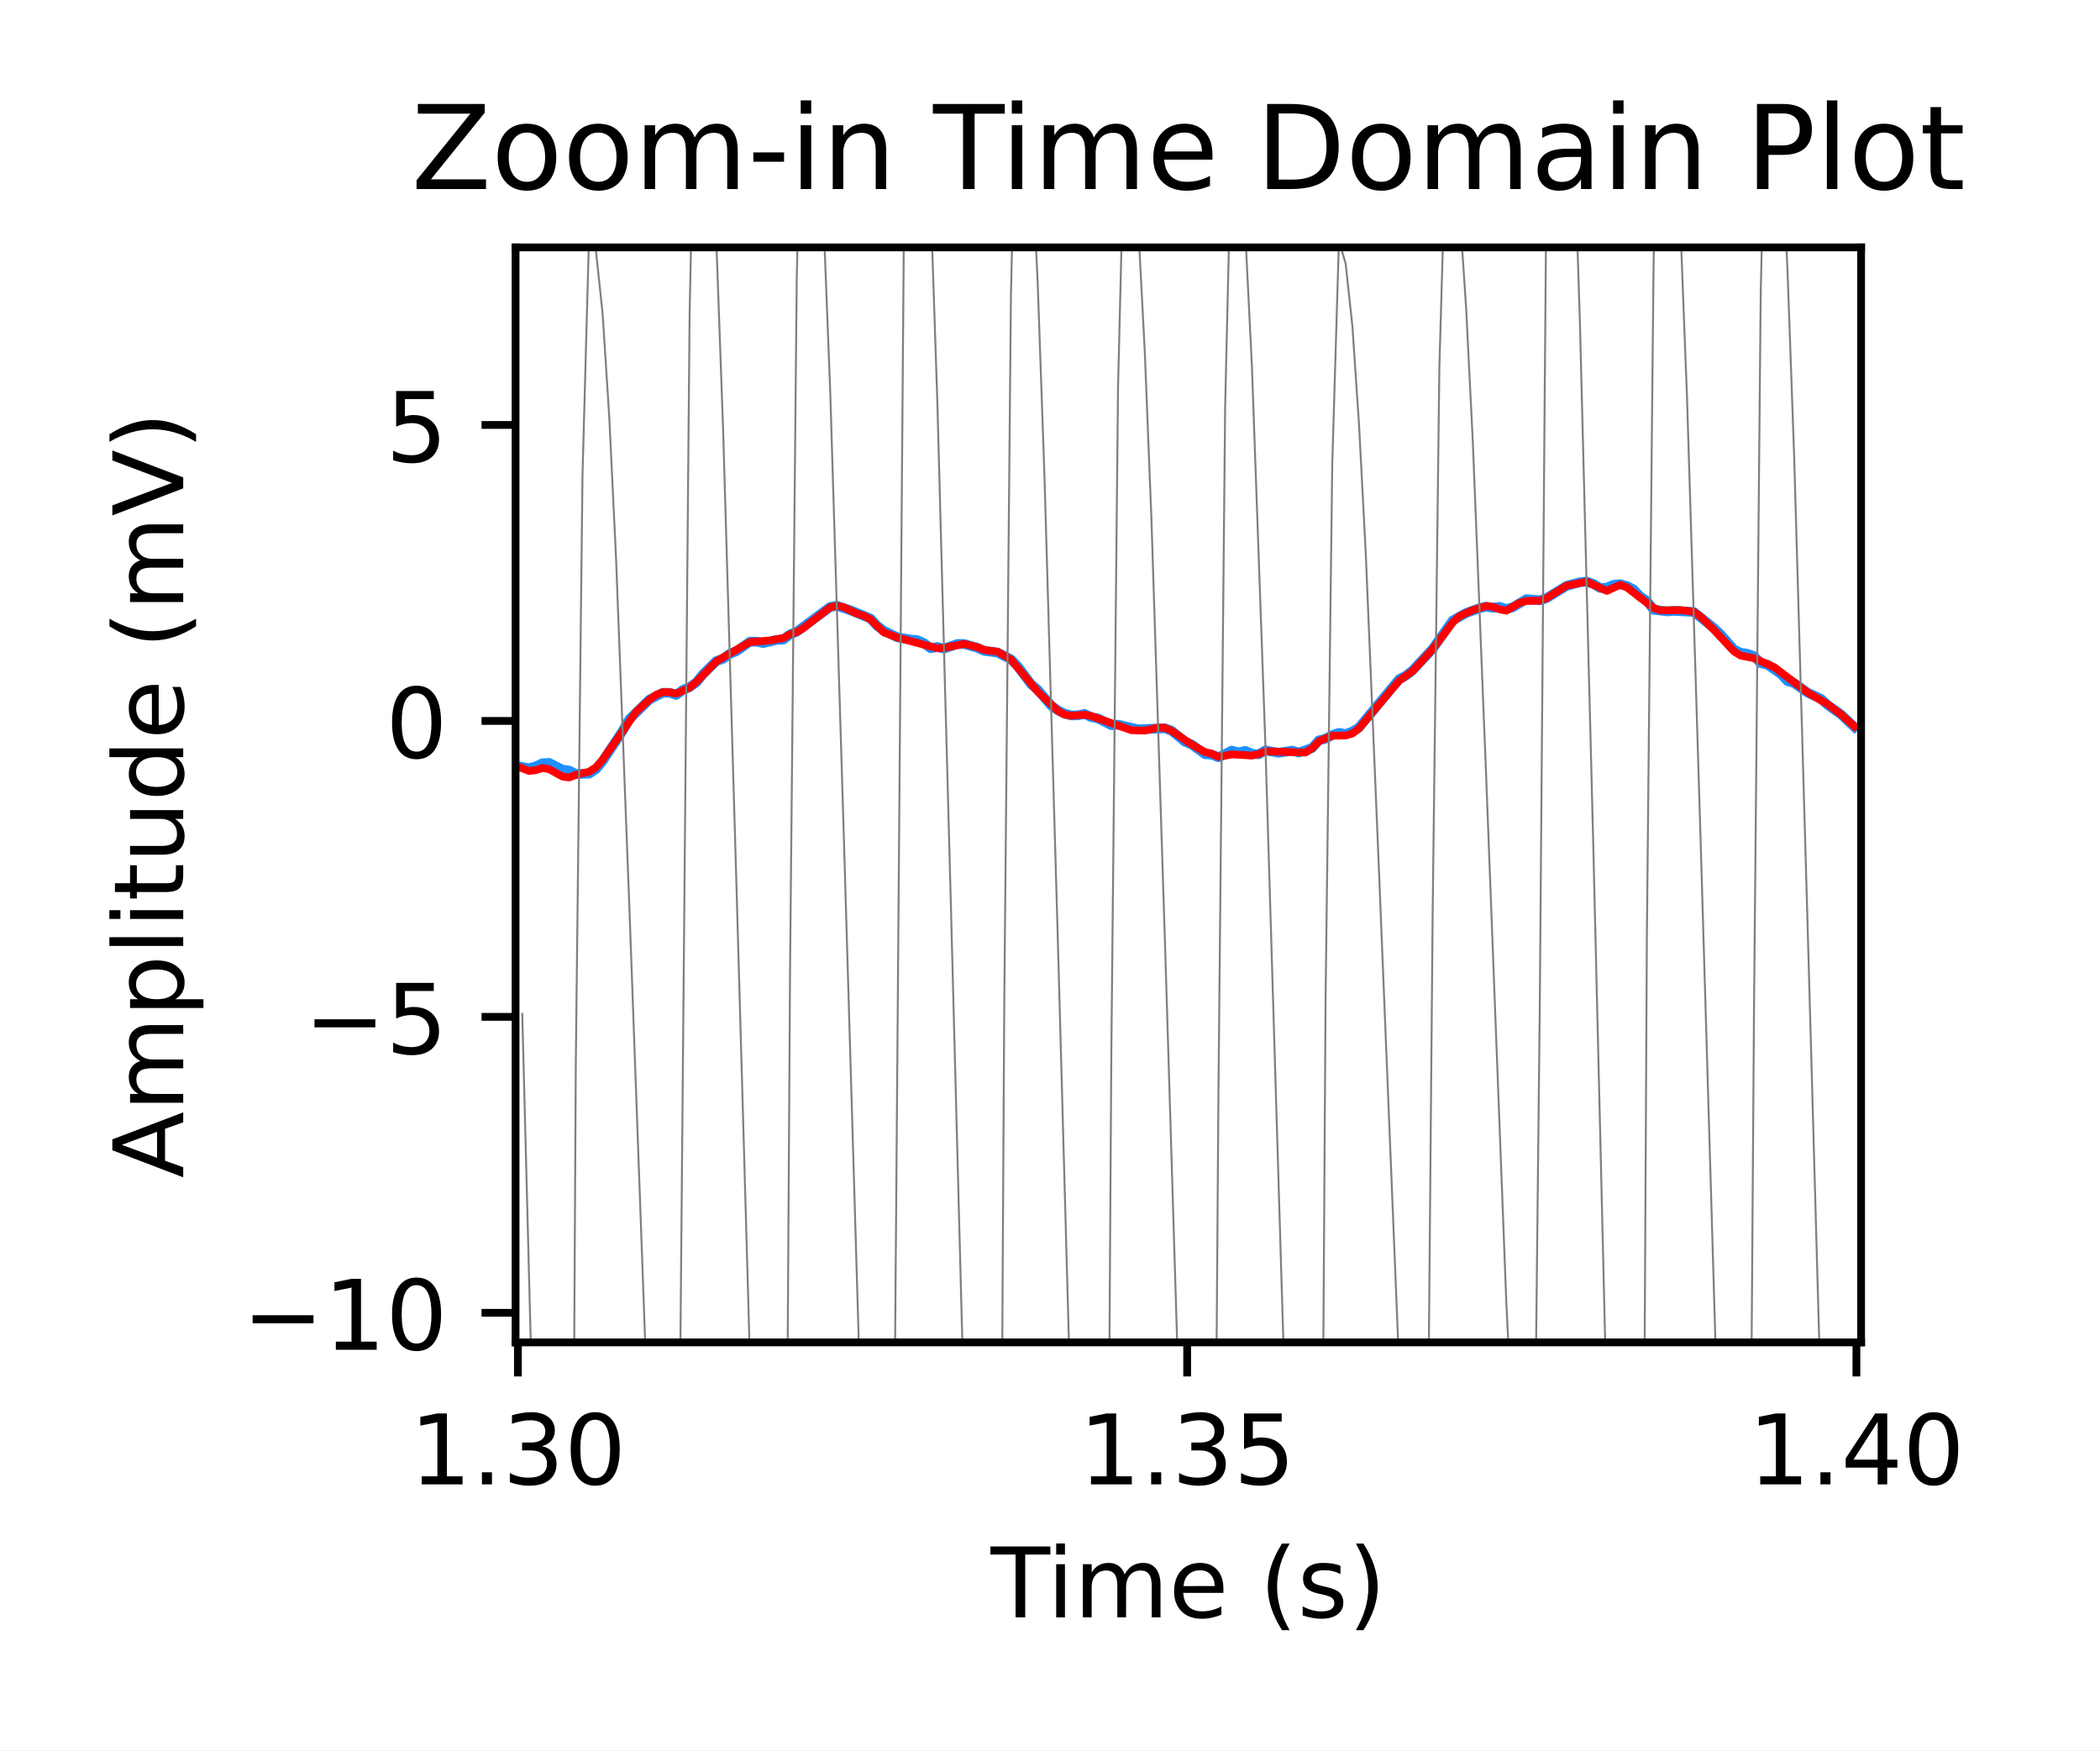
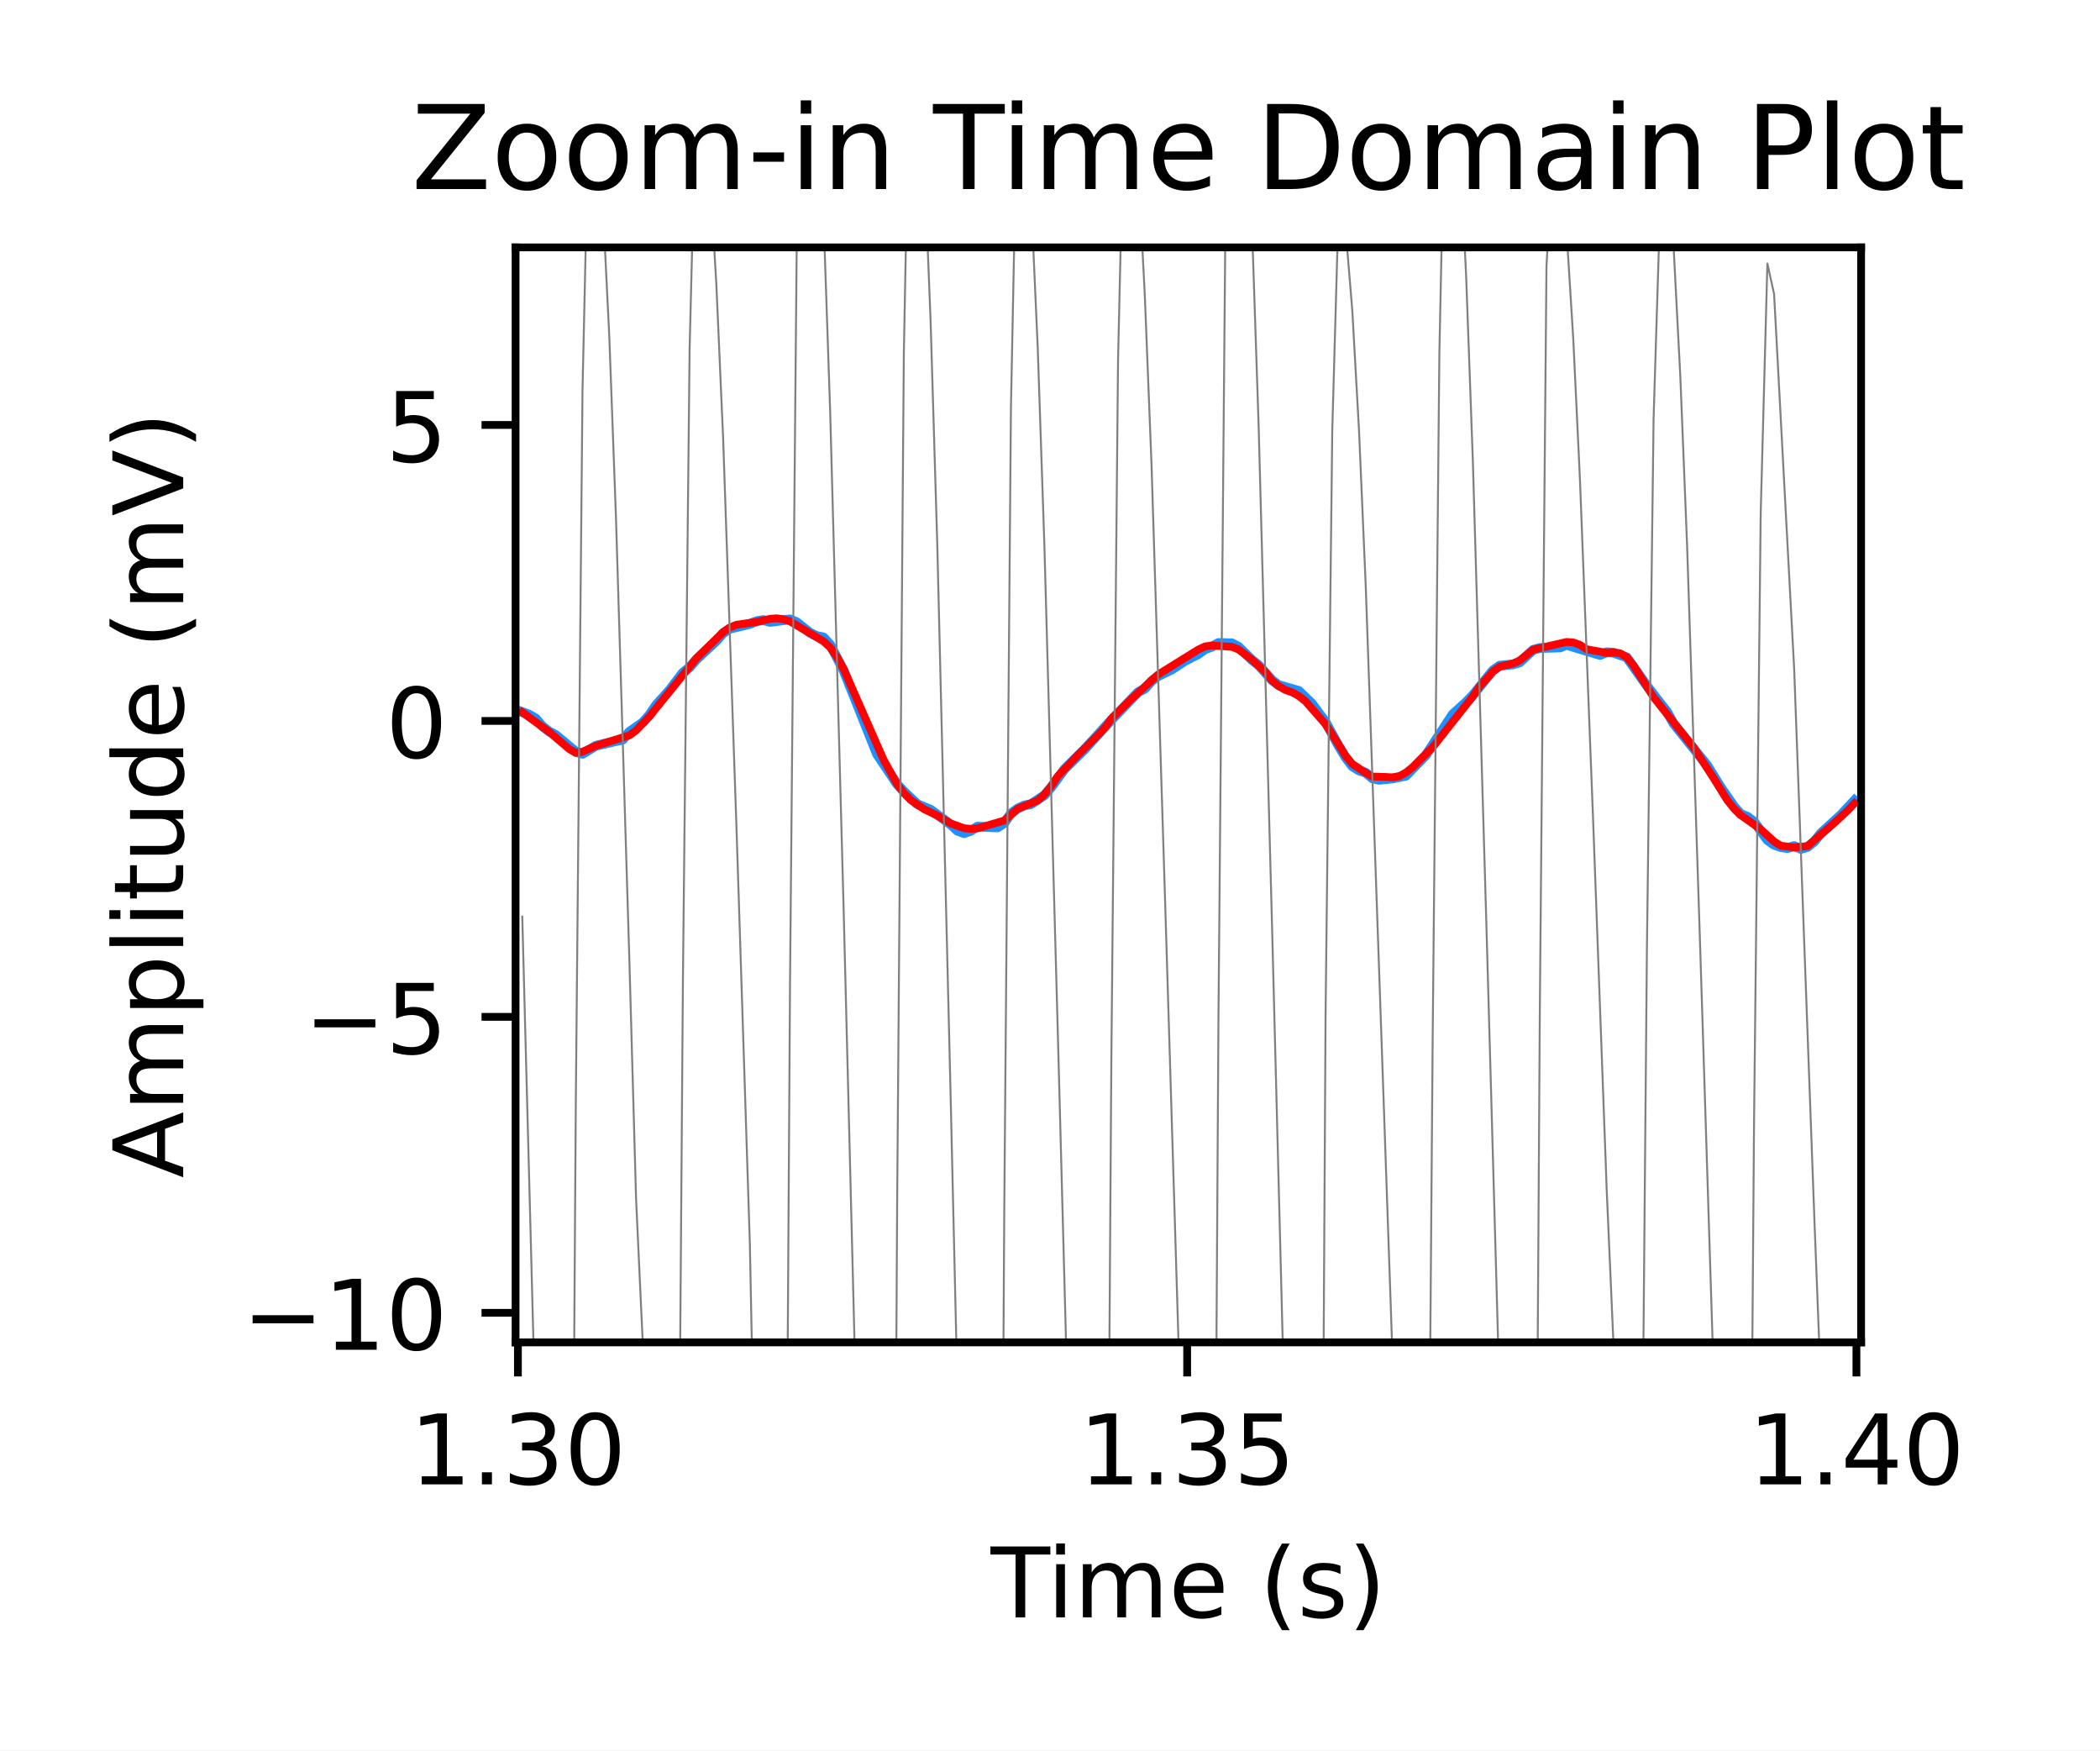
<svg xmlns="http://www.w3.org/2000/svg" xmlns:xlink="http://www.w3.org/1999/xlink" width="216pt" height="180pt" viewBox="0 0 216 180" version="1.1">
  <defs>
    <style type="text/css">*{stroke-linejoin: round; stroke-linecap: butt}</style>
  </defs>
  <g id="figure_1">
    <g id="patch_1">
      <path d="M 0 180  L 216 180  L 216 0  L 0 0  z " style="fill: #ffffff" />
    </g>
    <g id="axes_1">
      <g id="patch_2">
        <path d="M 53.03 138.04  L 191.428 138.04  L 191.428 25.44  L 53.03 25.44  z " style="fill: #ffffff" />
      </g>
      <g id="matplotlib.axis_1">
        <g id="xtick_1">
          <g id="line2d_1">
            <defs>
-               <path id="mcaecea3550" d="M 0 0  L 0 3.5  " style="stroke: #000000; stroke-width: 0.8" />
-             </defs>
-             <g>
-               <use xlink:href="#mcaecea3550" x="53.271" y="138.04" style="stroke: #000000; stroke-width: 0.8" />
+               <path id="md6db8d9f69" d="M 0 0  L 0 3.5  " style="stroke: #000000; stroke-width: 0.8" />
+             </defs>
+             <g>
+               <use xlink:href="#md6db8d9f69" x="53.271" y="138.04" style="stroke: #000000; stroke-width: 0.8" />
            </g>
          </g>
          <g id="text_1">
            <g transform="translate(42.13818 152.6384) scale(0.1 -0.1)">
              <defs>
                <path id="DejaVuSans-31" d="M 794 531  L 1825 531  L 1825 4091  L 703 3866  L 703 4441  L 1819 4666  L 2450 4666  L 2450 531  L 3481 531  L 3481 0  L 794 0  L 794 531  z " transform="scale(0.015625)" />
                <path id="DejaVuSans-2e" d="M 684 794  L 1344 794  L 1344 0  L 684 0  L 684 794  z " transform="scale(0.015625)" />
                <path id="DejaVuSans-33" d="M 2597 2516  Q 3050 2419 3304 2112  Q 3559 1806 3559 1356  Q 3559 666 3084 287  Q 2609 -91 1734 -91  Q 1441 -91 1130 -33  Q 819 25 488 141  L 488 750  Q 750 597 1062 519  Q 1375 441 1716 441  Q 2309 441 2620 675  Q 2931 909 2931 1356  Q 2931 1769 2642 2001  Q 2353 2234 1838 2234  L 1294 2234  L 1294 2753  L 1863 2753  Q 2328 2753 2575 2939  Q 2822 3125 2822 3475  Q 2822 3834 2567 4026  Q 2313 4219 1838 4219  Q 1578 4219 1281 4162  Q 984 4106 628 3988  L 628 4550  Q 988 4650 1302 4700  Q 1616 4750 1894 4750  Q 2613 4750 3031 4423  Q 3450 4097 3450 3541  Q 3450 3153 3228 2886  Q 3006 2619 2597 2516  z " transform="scale(0.015625)" />
                <path id="DejaVuSans-30" d="M 2034 4250  Q 1547 4250 1301 3770  Q 1056 3291 1056 2328  Q 1056 1369 1301 889  Q 1547 409 2034 409  Q 2525 409 2770 889  Q 3016 1369 3016 2328  Q 3016 3291 2770 3770  Q 2525 4250 2034 4250  z M 2034 4750  Q 2819 4750 3233 4129  Q 3647 3509 3647 2328  Q 3647 1150 3233 529  Q 2819 -91 2034 -91  Q 1250 -91 836 529  Q 422 1150 422 2328  Q 422 3509 836 4129  Q 1250 4750 2034 4750  z " transform="scale(0.015625)" />
              </defs>
              <use xlink:href="#DejaVuSans-31" />
              <use xlink:href="#DejaVuSans-2e" x="63.623" />
              <use xlink:href="#DejaVuSans-33" x="95.41" />
              <use xlink:href="#DejaVuSans-30" x="159.033" />
            </g>
          </g>
        </g>
        <g id="xtick_2">
          <g id="line2d_2">
            <g>
-               <use xlink:href="#mcaecea3550" x="122.108" y="138.04" style="stroke: #000000; stroke-width: 0.8" />
+               <use xlink:href="#md6db8d9f69" x="122.108" y="138.04" style="stroke: #000000; stroke-width: 0.8" />
            </g>
          </g>
          <g id="text_2">
            <g transform="translate(110.9757 152.6384) scale(0.1 -0.1)">
              <defs>
                <path id="DejaVuSans-35" d="M 691 4666  L 3169 4666  L 3169 4134  L 1269 4134  L 1269 2991  Q 1406 3038 1543 3061  Q 1681 3084 1819 3084  Q 2600 3084 3056 2656  Q 3513 2228 3513 1497  Q 3513 744 3044 326  Q 2575 -91 1722 -91  Q 1428 -91 1123 -41  Q 819 9 494 109  L 494 744  Q 775 591 1075 516  Q 1375 441 1709 441  Q 2250 441 2565 725  Q 2881 1009 2881 1497  Q 2881 1984 2565 2268  Q 2250 2553 1709 2553  Q 1456 2553 1204 2497  Q 953 2441 691 2322  L 691 4666  z " transform="scale(0.015625)" />
              </defs>
              <use xlink:href="#DejaVuSans-31" />
              <use xlink:href="#DejaVuSans-2e" x="63.623" />
              <use xlink:href="#DejaVuSans-33" x="95.41" />
              <use xlink:href="#DejaVuSans-35" x="159.033" />
            </g>
          </g>
        </g>
        <g id="xtick_3">
          <g id="line2d_3">
            <g>
-               <use xlink:href="#mcaecea3550" x="190.946" y="138.04" style="stroke: #000000; stroke-width: 0.8" />
+               <use xlink:href="#md6db8d9f69" x="190.946" y="138.04" style="stroke: #000000; stroke-width: 0.8" />
            </g>
          </g>
          <g id="text_3">
            <g transform="translate(179.8132 152.6384) scale(0.1 -0.1)">
              <defs>
                <path id="DejaVuSans-34" d="M 2419 4116  L 825 1625  L 2419 1625  L 2419 4116  z M 2253 4666  L 3047 4666  L 3047 1625  L 3713 1625  L 3713 1100  L 3047 1100  L 3047 0  L 2419 0  L 2419 1100  L 313 1100  L 313 1709  L 2253 4666  z " transform="scale(0.015625)" />
              </defs>
              <use xlink:href="#DejaVuSans-31" />
              <use xlink:href="#DejaVuSans-2e" x="63.623" />
              <use xlink:href="#DejaVuSans-34" x="95.41" />
              <use xlink:href="#DejaVuSans-30" x="159.033" />
            </g>
          </g>
        </g>
        <g id="text_4">
          <g transform="translate(101.9001 166.3166) scale(0.1 -0.1)">
            <defs>
              <path id="DejaVuSans-54" d="M -19 4666  L 3928 4666  L 3928 4134  L 2272 4134  L 2272 0  L 1638 0  L 1638 4134  L -19 4134  L -19 4666  z " transform="scale(0.015625)" />
              <path id="DejaVuSans-69" d="M 603 3500  L 1178 3500  L 1178 0  L 603 0  L 603 3500  z M 603 4863  L 1178 4863  L 1178 4134  L 603 4134  L 603 4863  z " transform="scale(0.015625)" />
              <path id="DejaVuSans-6d" d="M 3328 2828  Q 3544 3216 3844 3400  Q 4144 3584 4550 3584  Q 5097 3584 5394 3201  Q 5691 2819 5691 2113  L 5691 0  L 5113 0  L 5113 2094  Q 5113 2597 4934 2840  Q 4756 3084 4391 3084  Q 3944 3084 3684 2787  Q 3425 2491 3425 1978  L 3425 0  L 2847 0  L 2847 2094  Q 2847 2600 2669 2842  Q 2491 3084 2119 3084  Q 1678 3084 1418 2786  Q 1159 2488 1159 1978  L 1159 0  L 581 0  L 581 3500  L 1159 3500  L 1159 2956  Q 1356 3278 1631 3431  Q 1906 3584 2284 3584  Q 2666 3584 2933 3390  Q 3200 3197 3328 2828  z " transform="scale(0.015625)" />
              <path id="DejaVuSans-65" d="M 3597 1894  L 3597 1613  L 953 1613  Q 991 1019 1311 708  Q 1631 397 2203 397  Q 2534 397 2845 478  Q 3156 559 3463 722  L 3463 178  Q 3153 47 2828 -22  Q 2503 -91 2169 -91  Q 1331 -91 842 396  Q 353 884 353 1716  Q 353 2575 817 3079  Q 1281 3584 2069 3584  Q 2775 3584 3186 3129  Q 3597 2675 3597 1894  z M 3022 2063  Q 3016 2534 2758 2815  Q 2500 3097 2075 3097  Q 1594 3097 1305 2825  Q 1016 2553 972 2059  L 3022 2063  z " transform="scale(0.015625)" />
              <path id="DejaVuSans-20" transform="scale(0.015625)" />
              <path id="DejaVuSans-28" d="M 1984 4856  Q 1566 4138 1362 3434  Q 1159 2731 1159 2009  Q 1159 1288 1364 580  Q 1569 -128 1984 -844  L 1484 -844  Q 1016 -109 783 600  Q 550 1309 550 2009  Q 550 2706 781 3412  Q 1013 4119 1484 4856  L 1984 4856  z " transform="scale(0.015625)" />
              <path id="DejaVuSans-73" d="M 2834 3397  L 2834 2853  Q 2591 2978 2328 3040  Q 2066 3103 1784 3103  Q 1356 3103 1142 2972  Q 928 2841 928 2578  Q 928 2378 1081 2264  Q 1234 2150 1697 2047  L 1894 2003  Q 2506 1872 2764 1633  Q 3022 1394 3022 966  Q 3022 478 2636 193  Q 2250 -91 1575 -91  Q 1294 -91 989 -36  Q 684 19 347 128  L 347 722  Q 666 556 975 473  Q 1284 391 1588 391  Q 1994 391 2212 530  Q 2431 669 2431 922  Q 2431 1156 2273 1281  Q 2116 1406 1581 1522  L 1381 1569  Q 847 1681 609 1914  Q 372 2147 372 2553  Q 372 3047 722 3315  Q 1072 3584 1716 3584  Q 2034 3584 2315 3537  Q 2597 3491 2834 3397  z " transform="scale(0.015625)" />
              <path id="DejaVuSans-29" d="M 513 4856  L 1013 4856  Q 1481 4119 1714 3412  Q 1947 2706 1947 2009  Q 1947 1309 1714 600  Q 1481 -109 1013 -844  L 513 -844  Q 928 -128 1133 580  Q 1338 1288 1338 2009  Q 1338 2731 1133 3434  Q 928 4138 513 4856  z " transform="scale(0.015625)" />
            </defs>
            <use xlink:href="#DejaVuSans-54" />
            <use xlink:href="#DejaVuSans-69" x="57.959" />
            <use xlink:href="#DejaVuSans-6d" x="85.742" />
            <use xlink:href="#DejaVuSans-65" x="183.154" />
            <use xlink:href="#DejaVuSans-20" x="244.678" />
            <use xlink:href="#DejaVuSans-28" x="276.465" />
            <use xlink:href="#DejaVuSans-73" x="315.479" />
            <use xlink:href="#DejaVuSans-29" x="367.578" />
          </g>
        </g>
      </g>
      <g id="matplotlib.axis_2">
        <g id="ytick_1">
          <g id="line2d_4">
            <defs>
-               <path id="m94ff5f8c44" d="M 0 0  L -3.5 0  " style="stroke: #000000; stroke-width: 0.8" />
-             </defs>
-             <g>
-               <use xlink:href="#m94ff5f8c44" x="53.03" y="134.997" style="stroke: #000000; stroke-width: 0.8" />
+               <path id="mc05a3f7443" d="M 0 0  L -3.5 0  " style="stroke: #000000; stroke-width: 0.8" />
+             </defs>
+             <g>
+               <use xlink:href="#mc05a3f7443" x="53.03" y="134.997" style="stroke: #000000; stroke-width: 0.8" />
            </g>
          </g>
          <g id="text_5">
            <g transform="translate(24.92531 138.796) scale(0.1 -0.1)">
              <defs>
                <path id="DejaVuSans-2212" d="M 678 2272  L 4684 2272  L 4684 1741  L 678 1741  L 678 2272  z " transform="scale(0.015625)" />
              </defs>
              <use xlink:href="#DejaVuSans-2212" />
              <use xlink:href="#DejaVuSans-31" x="83.789" />
              <use xlink:href="#DejaVuSans-30" x="147.412" />
            </g>
          </g>
        </g>
        <g id="ytick_2">
          <g id="line2d_5">
            <g>
-               <use xlink:href="#m94ff5f8c44" x="53.03" y="104.564" style="stroke: #000000; stroke-width: 0.8" />
+               <use xlink:href="#mc05a3f7443" x="53.03" y="104.564" style="stroke: #000000; stroke-width: 0.8" />
            </g>
          </g>
          <g id="text_6">
            <g transform="translate(31.28781 108.3635) scale(0.1 -0.1)">
              <use xlink:href="#DejaVuSans-2212" />
              <use xlink:href="#DejaVuSans-35" x="83.789" />
            </g>
          </g>
        </g>
        <g id="ytick_3">
          <g id="line2d_6">
            <g>
-               <use xlink:href="#m94ff5f8c44" x="53.03" y="74.132" style="stroke: #000000; stroke-width: 0.8" />
+               <use xlink:href="#mc05a3f7443" x="53.03" y="74.132" style="stroke: #000000; stroke-width: 0.8" />
            </g>
          </g>
          <g id="text_7">
            <g transform="translate(39.6675 77.93111) scale(0.1 -0.1)">
              <use xlink:href="#DejaVuSans-30" />
            </g>
          </g>
        </g>
        <g id="ytick_4">
          <g id="line2d_7">
            <g>
-               <use xlink:href="#m94ff5f8c44" x="53.03" y="43.699" style="stroke: #000000; stroke-width: 0.8" />
+               <use xlink:href="#mc05a3f7443" x="53.03" y="43.699" style="stroke: #000000; stroke-width: 0.8" />
            </g>
          </g>
          <g id="text_8">
            <g transform="translate(39.6675 47.49868) scale(0.1 -0.1)">
              <use xlink:href="#DejaVuSans-35" />
            </g>
          </g>
        </g>
        <g id="text_9">
          <g transform="translate(18.84562 121.1439) rotate(-90) scale(0.1 -0.1)">
            <defs>
              <path id="DejaVuSans-41" d="M 2188 4044  L 1331 1722  L 3047 1722  L 2188 4044  z M 1831 4666  L 2547 4666  L 4325 0  L 3669 0  L 3244 1197  L 1141 1197  L 716 0  L 50 0  L 1831 4666  z " transform="scale(0.015625)" />
              <path id="DejaVuSans-70" d="M 1159 525  L 1159 -1331  L 581 -1331  L 581 3500  L 1159 3500  L 1159 2969  Q 1341 3281 1617 3432  Q 1894 3584 2278 3584  Q 2916 3584 3314 3078  Q 3713 2572 3713 1747  Q 3713 922 3314 415  Q 2916 -91 2278 -91  Q 1894 -91 1617 61  Q 1341 213 1159 525  z M 3116 1747  Q 3116 2381 2855 2742  Q 2594 3103 2138 3103  Q 1681 3103 1420 2742  Q 1159 2381 1159 1747  Q 1159 1113 1420 752  Q 1681 391 2138 391  Q 2594 391 2855 752  Q 3116 1113 3116 1747  z " transform="scale(0.015625)" />
              <path id="DejaVuSans-6c" d="M 603 4863  L 1178 4863  L 1178 0  L 603 0  L 603 4863  z " transform="scale(0.015625)" />
              <path id="DejaVuSans-74" d="M 1172 4494  L 1172 3500  L 2356 3500  L 2356 3053  L 1172 3053  L 1172 1153  Q 1172 725 1289 603  Q 1406 481 1766 481  L 2356 481  L 2356 0  L 1766 0  Q 1100 0 847 248  Q 594 497 594 1153  L 594 3053  L 172 3053  L 172 3500  L 594 3500  L 594 4494  L 1172 4494  z " transform="scale(0.015625)" />
              <path id="DejaVuSans-75" d="M 544 1381  L 544 3500  L 1119 3500  L 1119 1403  Q 1119 906 1312 657  Q 1506 409 1894 409  Q 2359 409 2629 706  Q 2900 1003 2900 1516  L 2900 3500  L 3475 3500  L 3475 0  L 2900 0  L 2900 538  Q 2691 219 2414 64  Q 2138 -91 1772 -91  Q 1169 -91 856 284  Q 544 659 544 1381  z M 1991 3584  L 1991 3584  z " transform="scale(0.015625)" />
              <path id="DejaVuSans-64" d="M 2906 2969  L 2906 4863  L 3481 4863  L 3481 0  L 2906 0  L 2906 525  Q 2725 213 2448 61  Q 2172 -91 1784 -91  Q 1150 -91 751 415  Q 353 922 353 1747  Q 353 2572 751 3078  Q 1150 3584 1784 3584  Q 2172 3584 2448 3432  Q 2725 3281 2906 2969  z M 947 1747  Q 947 1113 1208 752  Q 1469 391 1925 391  Q 2381 391 2643 752  Q 2906 1113 2906 1747  Q 2906 2381 2643 2742  Q 2381 3103 1925 3103  Q 1469 3103 1208 2742  Q 947 2381 947 1747  z " transform="scale(0.015625)" />
              <path id="DejaVuSans-56" d="M 1831 0  L 50 4666  L 709 4666  L 2188 738  L 3669 4666  L 4325 4666  L 2547 0  L 1831 0  z " transform="scale(0.015625)" />
            </defs>
            <use xlink:href="#DejaVuSans-41" />
            <use xlink:href="#DejaVuSans-6d" x="68.408" />
            <use xlink:href="#DejaVuSans-70" x="165.82" />
            <use xlink:href="#DejaVuSans-6c" x="229.297" />
            <use xlink:href="#DejaVuSans-69" x="257.08" />
            <use xlink:href="#DejaVuSans-74" x="284.863" />
            <use xlink:href="#DejaVuSans-75" x="324.072" />
            <use xlink:href="#DejaVuSans-64" x="387.451" />
            <use xlink:href="#DejaVuSans-65" x="450.928" />
            <use xlink:href="#DejaVuSans-20" x="512.451" />
            <use xlink:href="#DejaVuSans-28" x="544.238" />
            <use xlink:href="#DejaVuSans-6d" x="583.252" />
            <use xlink:href="#DejaVuSans-56" x="680.664" />
            <use xlink:href="#DejaVuSans-29" x="749.072" />
          </g>
        </g>
      </g>
      <g id="line2d_8">
-         <path d="M 53.719 78.872  L 54.407 78.99  L 55.096 78.813  L 55.784 78.495  L 56.473 78.448  L 57.85 79.145  L 58.538 79.236  L 59.227 79.595  L 60.604 79.546  L 61.293 79.099  L 61.981 78.269  L 64.047 75.151  L 64.735 73.954  L 66.801 71.935  L 68.178 71.239  L 68.867 71.237  L 69.555 71.46  L 70.244 70.945  L 70.932 70.655  L 71.621 70.177  L 72.309 69.328  L 73.686 67.972  L 74.375 67.744  L 75.064 67.224  L 75.752 66.96  L 77.129 65.989  L 77.818 65.984  L 78.506 66.129  L 79.883 65.803  L 80.572 65.763  L 81.26 65.238  L 81.949 64.959  L 85.392 62.41  L 86.08 62.292  L 87.457 62.752  L 89.523 63.596  L 90.212 64.344  L 90.9 64.854  L 92.277 65.528  L 93.654 65.771  L 94.343 65.827  L 95.031 66.131  L 95.72 66.662  L 96.408 66.528  L 97.097 66.697  L 98.474 66.223  L 99.163 66.222  L 100.54 66.614  L 101.228 66.927  L 102.605 67.1  L 103.982 67.796  L 104.671 68.501  L 106.048 70.353  L 106.737 70.925  L 108.114 72.551  L 108.802 73.038  L 109.491 73.387  L 110.179 73.562  L 110.868 73.557  L 111.557 73.413  L 112.245 73.75  L 112.934 73.875  L 114.311 74.571  L 114.999 74.519  L 117.065 75  L 119.819 74.889  L 120.508 75.144  L 121.885 76.275  L 122.573 76.553  L 123.95 77.562  L 124.639 77.599  L 125.327 77.871  L 126.705 77.185  L 127.393 77.379  L 128.082 77.214  L 128.77 77.51  L 129.459 77.57  L 130.147 77.166  L 131.524 77.408  L 132.901 77.188  L 133.59 77.384  L 134.967 76.913  L 135.656 76.132  L 136.344 75.957  L 137.033 75.59  L 137.721 75.361  L 138.41 75.483  L 139.098 75.233  L 139.787 74.806  L 143.918 69.838  L 144.607 69.475  L 145.295 68.938  L 147.361 66.72  L 149.427 63.802  L 150.804 63.036  L 152.181 62.537  L 152.869 62.381  L 153.558 62.506  L 154.246 62.398  L 154.935 62.629  L 155.624 62.439  L 157.001 61.609  L 158.378 61.73  L 159.066 61.515  L 161.132 60.246  L 162.509 59.872  L 163.198 59.803  L 163.886 60.048  L 164.575 60.454  L 165.263 60.438  L 165.952 60.142  L 166.64 60.071  L 167.329 60.257  L 168.017 60.617  L 168.706 61.333  L 169.394 61.79  L 170.083 62.698  L 171.46 62.868  L 172.149 62.816  L 174.214 62.925  L 176.28 64.574  L 176.968 65.231  L 178.346 66.786  L 179.034 67.125  L 179.723 67.232  L 180.411 67.469  L 181.1 68.195  L 181.788 68.345  L 183.165 69.295  L 183.854 70.033  L 184.543 70.249  L 185.92 71.22  L 187.297 71.861  L 187.985 72.493  L 189.362 73.463  L 190.739 74.765  L 190.739 74.765  " clip-path="url(#p703e5d83da)" style="fill: none; stroke: #1e90ff; stroke-linecap: square" />
+         <path d="M 53.719 73.229  L 54.407 73.484  L 55.096 73.88  L 55.784 74.68  L 56.473 75.219  L 57.161 75.584  L 59.227 77.303  L 59.915 77.517  L 61.293 76.686  L 63.358 76.203  L 64.047 76.057  L 64.735 75.257  L 66.112 74.296  L 66.801 73.51  L 67.489 72.498  L 68.867 70.965  L 70.244 69.159  L 70.932 68.627  L 71.621 67.823  L 73.686 65.895  L 74.375 65.109  L 75.064 64.65  L 77.129 64.156  L 77.818 63.879  L 78.506 63.765  L 79.195 63.95  L 81.26 63.691  L 81.949 63.989  L 83.326 65.078  L 84.015 65.413  L 84.703 65.55  L 85.392 66.299  L 86.769 68.938  L 90.212 77.552  L 92.277 80.641  L 92.966 81.391  L 94.343 82.69  L 95.72 83.271  L 97.786 84.775  L 98.474 85.418  L 99.163 85.675  L 99.851 85.432  L 100.54 85.004  L 102.605 85.081  L 103.294 84.632  L 103.982 83.651  L 104.671 83.15  L 105.36 82.829  L 106.048 82.688  L 107.425 81.778  L 108.114 80.966  L 109.491 79.093  L 111.557 77.053  L 114.311 74.034  L 117.065 71.179  L 117.753 70.815  L 118.442 70.034  L 119.131 69.512  L 120.508 68.855  L 121.885 67.95  L 123.262 67.252  L 123.95 66.753  L 124.639 66.504  L 125.327 66.123  L 126.705 66.153  L 127.393 66.514  L 128.77 67.863  L 129.459 68.401  L 130.836 69.944  L 131.524 70.458  L 133.59 71.048  L 134.967 72.39  L 136.344 74.249  L 137.721 76.756  L 138.41 77.891  L 139.098 78.799  L 139.787 79.224  L 140.475 79.46  L 141.164 80.034  L 141.853 80.187  L 143.23 80.049  L 144.607 79.767  L 146.672 77.642  L 149.427 73.449  L 150.804 72.202  L 151.492 71.493  L 153.558 68.937  L 154.246 68.455  L 155.624 68.319  L 156.312 68.104  L 157.689 66.831  L 158.378 66.637  L 160.443 66.577  L 161.132 66.31  L 164.575 67.35  L 165.263 67.073  L 165.952 67.116  L 167.329 67.597  L 169.394 70.515  L 170.772 72.316  L 171.46 73.185  L 172.149 74.415  L 175.591 78.697  L 176.968 80.924  L 178.346 82.922  L 179.034 83.7  L 179.723 83.98  L 180.411 84.491  L 181.788 86.375  L 182.477 86.864  L 183.165 87.104  L 183.854 87.213  L 184.543 87.004  L 185.231 87.294  L 185.92 87.09  L 186.608 86.537  L 187.297 85.677  L 189.362 83.789  L 190.739 82.314  L 190.739 82.314  " clip-path="url(#pf831e6ab64)" style="fill: none; stroke: #1e90ff; stroke-linecap: square" />
      </g>
      <g id="line2d_9">
-         <path d="M 53.719 78.996  L 54.407 79.274  L 55.096 79.202  L 55.784 78.969  L 56.473 79.092  L 57.85 79.85  L 58.538 79.951  L 59.227 79.68  L 60.604 79.353  L 61.293 78.917  L 61.981 78.128  L 65.424 73.208  L 66.801 71.938  L 67.489 71.454  L 68.178 71.174  L 68.867 71.183  L 69.555 71.324  L 70.932 70.71  L 71.621 70.124  L 73.686 68.007  L 77.129 66.024  L 79.195 65.86  L 80.572 65.611  L 81.26 65.219  L 81.949 64.997  L 82.638 64.579  L 85.392 62.446  L 86.08 62.292  L 86.769 62.431  L 88.146 63.097  L 88.834 63.314  L 89.523 63.68  L 90.9 65.023  L 92.277 65.552  L 96.408 66.664  L 97.097 66.619  L 99.163 66.212  L 100.54 66.553  L 101.228 66.841  L 102.605 67.015  L 103.982 67.824  L 106.737 71.122  L 108.802 73.091  L 109.491 73.482  L 110.179 73.592  L 111.557 73.496  L 112.245 73.634  L 116.376 75.087  L 117.753 75.125  L 119.131 74.812  L 119.819 74.844  L 120.508 75.146  L 122.573 76.562  L 123.95 77.341  L 124.639 77.509  L 125.327 77.829  L 126.705 77.575  L 128.082 77.648  L 128.77 77.695  L 129.459 77.541  L 130.147 77.264  L 134.279 77.382  L 134.967 76.944  L 135.656 76.224  L 137.033 75.65  L 138.41 75.627  L 139.098 75.435  L 139.787 74.891  L 143.23 70.786  L 143.918 69.995  L 145.295 69.009  L 147.361 66.747  L 149.427 64.005  L 150.115 63.36  L 151.492 62.738  L 152.869 62.322  L 153.558 62.398  L 154.246 62.657  L 154.935 62.792  L 156.312 61.981  L 157.001 61.794  L 158.378 61.768  L 159.066 61.512  L 161.132 60.223  L 163.198 59.813  L 165.263 60.759  L 166.64 60.137  L 167.329 60.4  L 170.083 62.512  L 170.772 62.769  L 172.837 62.734  L 174.214 62.908  L 174.903 63.395  L 176.28 64.757  L 178.346 66.979  L 179.034 67.411  L 180.411 67.681  L 182.477 68.6  L 185.92 71.202  L 187.985 72.421  L 189.362 73.46  L 190.739 74.695  L 190.739 74.695  " clip-path="url(#p703e5d83da)" style="fill: none; stroke: #ff0000; stroke-width: 0.8; stroke-linecap: square" />
+         <path d="M 53.719 73.248  L 56.473 75.251  L 58.538 77.015  L 59.227 77.419  L 59.915 77.298  L 61.293 76.688  L 64.735 75.619  L 65.424 75.113  L 66.801 73.672  L 71.621 67.698  L 74.375 65.001  L 75.064 64.526  L 75.752 64.243  L 77.818 63.952  L 79.195 63.636  L 79.883 63.582  L 80.572 63.677  L 81.26 63.895  L 84.703 65.948  L 85.392 66.585  L 86.08 67.549  L 86.769 68.787  L 90.9 78.163  L 92.277 80.639  L 92.966 81.542  L 93.654 82.248  L 95.031 83.198  L 96.408 83.866  L 97.786 84.675  L 99.163 85.167  L 99.851 85.236  L 100.54 85.178  L 103.294 84.379  L 104.671 83.161  L 106.737 82.312  L 107.425 81.686  L 108.114 80.854  L 108.802 79.812  L 110.868 77.629  L 112.934 75.585  L 113.622 74.851  L 114.311 73.912  L 116.376 71.864  L 119.131 69.356  L 123.262 66.793  L 123.95 66.473  L 124.639 66.377  L 126.705 66.512  L 127.393 66.786  L 128.77 67.832  L 130.147 69.104  L 130.836 69.99  L 131.524 70.556  L 132.213 70.952  L 132.901 71.188  L 133.59 71.57  L 134.279 72.113  L 136.344 74.471  L 137.721 76.624  L 138.41 77.738  L 139.098 78.558  L 140.475 79.482  L 141.164 79.857  L 142.541 79.896  L 143.23 79.938  L 143.918 79.823  L 144.607 79.443  L 145.295 78.899  L 147.361 76.834  L 150.115 73.347  L 151.492 71.615  L 152.181 70.599  L 153.558 69.051  L 154.246 68.55  L 155.624 68.229  L 156.312 67.912  L 157.689 66.805  L 161.132 66.012  L 161.82 66.065  L 162.509 66.314  L 163.198 66.763  L 165.263 67.139  L 165.952 67.088  L 166.64 67.178  L 167.329 67.587  L 168.017 68.433  L 170.083 71.694  L 174.214 76.889  L 176.28 80.047  L 177.657 82.277  L 178.346 83.136  L 179.034 83.81  L 181.1 85.279  L 182.477 86.533  L 183.165 86.97  L 184.543 87.139  L 185.92 87.003  L 188.674 84.616  L 190.051 83.34  L 190.739 82.615  L 190.739 82.615  " clip-path="url(#pf831e6ab64)" style="fill: none; stroke: #ff0000; stroke-width: 0.8; stroke-linecap: square" />
      </g>
      <g id="line2d_10">
-         <path d="M 53.719 104.253  L 55.096 157.531  L 55.779 181  M 58.819 181  L 59.227 109.221  L 59.915 48.799  L 60.604 23.707  L 61.293 25.744  L 61.981 32.22  L 62.67 42.916  L 63.358 57.247  L 64.735 93.279  L 66.801 150.111  L 67.489 165.184  L 68.178 176.54  L 68.598 181  M 69.604 181  L 70.932 32.146  L 71.621 0.377  L 72.309 2.632  L 72.998 11.155  L 73.686 25.039  L 74.375 44.089  L 75.752 91.116  L 77.818 163.707  L 78.431 181  M 80.752 181  L 81.26 100.031  L 81.949 28.78  L 82.634 -1  M 82.679 -1  L 83.326 1.149  L 84.015 9.307  L 84.703 22.559  L 85.392 40.187  L 86.769 85.176  L 88.834 155.01  L 89.879 181  M 91.729 181  L 92.966 24.398  L 93.489 -1  M 94.66 -1  L 95.031 4.444  L 95.72 20.653  L 96.408 41.178  L 97.786 92.368  L 99.851 171.113  L 100.177 181  M 102.841 181  L 103.294 103.439  L 103.982 30.342  L 104.671 0.612  L 105.36 4.646  L 106.048 14.367  L 106.737 29.168  L 107.425 48.752  L 108.802 96.532  L 110.179 146.427  L 111.327 181  M 113.837 181  L 114.311 107.993  L 114.999 39.765  L 115.688 11.69  L 116.376 14.659  L 117.065 23.05  L 117.753 36.235  L 118.442 53.646  L 119.819 96.69  L 121.885 164.468  L 122.529 181  M 124.83 181  L 125.327 112.215  L 126.016 41.755  L 126.705 12.455  L 127.393 15.528  L 128.082 23.832  L 128.77 37.696  L 130.147 76.378  L 132.901 167.813  L 133.404 181  M 135.84 181  L 136.344 102.816  L 137.033 47.661  L 137.721 24.739  L 138.41 27.112  L 139.098 33.486  L 139.787 43.67  L 140.475 56.819  L 141.853 89.918  L 143.918 140.711  L 144.607 154.328  L 145.295 164.402  L 145.984 170.281  L 146.672 171.672  L 147.361 93.733  L 148.05 37.706  L 148.738 13.974  L 149.427 15.152  L 150.115 21.381  L 150.804 31.72  L 151.492 45.487  L 152.869 80.001  L 154.935 133.91  L 155.624 147.782  L 156.312 158.088  L 157.001 164.286  L 157.689 166.666  L 158.378 103.334  L 159.066 18.253  L 159.438 -1  M 161.277 -1  L 161.82 11.793  L 162.509 33.298  L 163.886 87.186  L 165.263 144.602  L 166.305 181  M 168.934 181  L 169.394 96.089  L 170.083 27.033  L 170.751 -1  M 170.973 -1  L 171.46 1.098  L 172.149 9.503  L 172.837 23.121  L 173.526 41.012  L 174.903 85.828  L 176.968 155.737  L 177.974 181  M 179.862 181  L 180.411 103.958  L 181.1 30.252  L 181.788 -0.429  L 182.477 3.061  L 183.165 12.578  L 183.854 27.731  L 184.543 46.942  L 185.92 95.021  L 187.985 168.779  L 188.418 181  L 188.418 181  " clip-path="url(#p703e5d83da)" style="fill: none; stroke: #808080; stroke-width: 0.2; stroke-linecap: square" />
+         <path d="M 53.719 94.259  L 55.096 146.611  L 56.194 181  M 58.775 181  L 59.227 113.256  L 59.915 40.132  L 60.604 9.276  L 61.293 11.937  L 61.981 20.604  L 62.67 34.609  L 63.358 53.239  L 64.735 98.708  L 65.424 123.257  L 66.112 138.082  L 66.801 156.713  L 67.489 172.115  L 68.011 181  M 69.642 181  L 70.244 100.691  L 70.932 35.839  L 71.621 8.393  L 72.309 10.434  L 72.998 17.508  L 73.686 29.341  L 74.375 44.968  L 75.752 85.081  L 77.129 127.943  L 77.818 162.547  L 78.474 181  M 80.751 181  L 81.26 101.083  L 81.949 25.107  L 82.528 -1  M 83.417 -1  L 84.015 7.293  L 84.703 22.202  L 85.392 42.416  L 86.769 93.328  L 88.975 181  M 91.96 181  L 92.277 123.96  L 92.966 36.346  L 93.654 0.326  L 94.343 4.675  L 95.031 15.651  L 95.72 33.052  L 96.408 56.063  L 97.786 113.031  L 99.363 181  M 102.961 181  L 103.294 124.773  L 103.982 41.912  L 104.671 7.495  L 105.36 10.538  L 106.048 20.297  L 106.737 35.736  L 107.425 56.139  L 108.802 106.144  L 110.794 181  M 113.821 181  L 114.311 108.898  L 114.999 37.043  L 115.688 6.974  L 116.376 9.081  L 117.065 16.988  L 117.753 30.398  L 118.442 47.764  L 119.819 91.981  L 121.885 159.948  L 122.738 181  M 124.857 181  L 125.327 104.717  L 126.016 25.979  L 126.586 -1  M 127.527 -1  L 128.082 7.246  L 128.77 23.121  L 129.459 43.749  L 130.836 95.118  L 132.213 148.7  L 133.185 181  M 135.9 181  L 136.344 104.363  L 137.033 44.257  L 137.721 19.998  L 138.41 23.657  L 139.098 31.992  L 139.787 44.313  L 140.475 60.225  L 141.853 99.83  L 143.918 159.345  L 144.982 181  M 146.779 181  L 147.361 106.726  L 148.05 36.303  L 148.738 3.285  L 149.427 5.426  L 150.115 14.161  L 150.804 28.415  L 151.492 47.368  L 152.869 94.49  L 154.935 168.066  L 155.39 181  M 157.895 181  L 158.378 104.408  L 159.066 27.363  L 159.755 15.176  L 160.443 17.323  L 161.132 23.801  L 161.82 34.826  L 162.509 49.287  L 163.886 84.948  L 165.263 122.399  L 166.64 153.71  L 167.329 164.804  L 168.017 172.578  L 168.706 175.929  L 169.394 97.864  L 170.083 43.045  L 170.772 20.77  L 171.46 16.55  L 172.149 25.535  L 172.837 38.812  L 173.526 55.982  L 174.903 98.272  L 176.968 163.905  L 177.646 181  M 179.915 181  L 180.411 115.938  L 181.1 52.805  L 181.788 27.104  L 182.477 30.23  L 184.543 68.781  L 186.608 124.989  L 187.985 160.331  L 189.091 181  L 189.091 181  " clip-path="url(#pf831e6ab64)" style="fill: none; stroke: #808080; stroke-width: 0.2; stroke-linecap: square" />
      </g>
      <g id="patch_3">
        <path d="M 53.03 138.04  L 53.03 25.44  " style="fill: none; stroke: #000000; stroke-width: 0.8; stroke-linejoin: miter; stroke-linecap: square" />
      </g>
      <g id="patch_4">
        <path d="M 191.428 138.04  L 191.428 25.44  " style="fill: none; stroke: #000000; stroke-width: 0.8; stroke-linejoin: miter; stroke-linecap: square" />
      </g>
      <g id="patch_5">
        <path d="M 53.03 138.04  L 191.428 138.04  " style="fill: none; stroke: #000000; stroke-width: 0.8; stroke-linejoin: miter; stroke-linecap: square" />
      </g>
      <g id="patch_6">
        <path d="M 53.03 25.44  L 191.428 25.44  " style="fill: none; stroke: #000000; stroke-width: 0.8; stroke-linejoin: miter; stroke-linecap: square" />
      </g>
      <g id="text_10">
        <g transform="translate(42.30712 19.44) scale(0.12 -0.12)">
          <defs>
            <path id="DejaVuSans-5a" d="M 359 4666  L 4025 4666  L 4025 4184  L 1075 531  L 4097 531  L 4097 0  L 288 0  L 288 481  L 3238 4134  L 359 4134  L 359 4666  z " transform="scale(0.015625)" />
            <path id="DejaVuSans-6f" d="M 1959 3097  Q 1497 3097 1228 2736  Q 959 2375 959 1747  Q 959 1119 1226 758  Q 1494 397 1959 397  Q 2419 397 2687 759  Q 2956 1122 2956 1747  Q 2956 2369 2687 2733  Q 2419 3097 1959 3097  z M 1959 3584  Q 2709 3584 3137 3096  Q 3566 2609 3566 1747  Q 3566 888 3137 398  Q 2709 -91 1959 -91  Q 1206 -91 779 398  Q 353 888 353 1747  Q 353 2609 779 3096  Q 1206 3584 1959 3584  z " transform="scale(0.015625)" />
            <path id="DejaVuSans-2d" d="M 313 2009  L 1997 2009  L 1997 1497  L 313 1497  L 313 2009  z " transform="scale(0.015625)" />
            <path id="DejaVuSans-6e" d="M 3513 2113  L 3513 0  L 2938 0  L 2938 2094  Q 2938 2591 2744 2837  Q 2550 3084 2163 3084  Q 1697 3084 1428 2787  Q 1159 2491 1159 1978  L 1159 0  L 581 0  L 581 3500  L 1159 3500  L 1159 2956  Q 1366 3272 1645 3428  Q 1925 3584 2291 3584  Q 2894 3584 3203 3211  Q 3513 2838 3513 2113  z " transform="scale(0.015625)" />
            <path id="DejaVuSans-44" d="M 1259 4147  L 1259 519  L 2022 519  Q 2988 519 3436 956  Q 3884 1394 3884 2338  Q 3884 3275 3436 3711  Q 2988 4147 2022 4147  L 1259 4147  z M 628 4666  L 1925 4666  Q 3281 4666 3915 4102  Q 4550 3538 4550 2338  Q 4550 1131 3912 565  Q 3275 0 1925 0  L 628 0  L 628 4666  z " transform="scale(0.015625)" />
            <path id="DejaVuSans-61" d="M 2194 1759  Q 1497 1759 1228 1600  Q 959 1441 959 1056  Q 959 750 1161 570  Q 1363 391 1709 391  Q 2188 391 2477 730  Q 2766 1069 2766 1631  L 2766 1759  L 2194 1759  z M 3341 1997  L 3341 0  L 2766 0  L 2766 531  Q 2569 213 2275 61  Q 1981 -91 1556 -91  Q 1019 -91 701 211  Q 384 513 384 1019  Q 384 1609 779 1909  Q 1175 2209 1959 2209  L 2766 2209  L 2766 2266  Q 2766 2663 2505 2880  Q 2244 3097 1772 3097  Q 1472 3097 1187 3025  Q 903 2953 641 2809  L 641 3341  Q 956 3463 1253 3523  Q 1550 3584 1831 3584  Q 2591 3584 2966 3190  Q 3341 2797 3341 1997  z " transform="scale(0.015625)" />
            <path id="DejaVuSans-50" d="M 1259 4147  L 1259 2394  L 2053 2394  Q 2494 2394 2734 2622  Q 2975 2850 2975 3272  Q 2975 3691 2734 3919  Q 2494 4147 2053 4147  L 1259 4147  z M 628 4666  L 2053 4666  Q 2838 4666 3239 4311  Q 3641 3956 3641 3272  Q 3641 2581 3239 2228  Q 2838 1875 2053 1875  L 1259 1875  L 1259 0  L 628 0  L 628 4666  z " transform="scale(0.015625)" />
          </defs>
          <use xlink:href="#DejaVuSans-5a" />
          <use xlink:href="#DejaVuSans-6f" x="68.506" />
          <use xlink:href="#DejaVuSans-6f" x="129.688" />
          <use xlink:href="#DejaVuSans-6d" x="190.869" />
          <use xlink:href="#DejaVuSans-2d" x="288.281" />
          <use xlink:href="#DejaVuSans-69" x="324.365" />
          <use xlink:href="#DejaVuSans-6e" x="352.148" />
          <use xlink:href="#DejaVuSans-20" x="415.527" />
          <use xlink:href="#DejaVuSans-54" x="447.314" />
          <use xlink:href="#DejaVuSans-69" x="505.273" />
          <use xlink:href="#DejaVuSans-6d" x="533.057" />
          <use xlink:href="#DejaVuSans-65" x="630.469" />
          <use xlink:href="#DejaVuSans-20" x="691.992" />
          <use xlink:href="#DejaVuSans-44" x="723.779" />
          <use xlink:href="#DejaVuSans-6f" x="800.781" />
          <use xlink:href="#DejaVuSans-6d" x="861.963" />
          <use xlink:href="#DejaVuSans-61" x="959.375" />
          <use xlink:href="#DejaVuSans-69" x="1020.654" />
          <use xlink:href="#DejaVuSans-6e" x="1048.438" />
          <use xlink:href="#DejaVuSans-20" x="1111.816" />
          <use xlink:href="#DejaVuSans-50" x="1143.604" />
          <use xlink:href="#DejaVuSans-6c" x="1203.906" />
          <use xlink:href="#DejaVuSans-6f" x="1231.689" />
          <use xlink:href="#DejaVuSans-74" x="1292.871" />
        </g>
      </g>
    </g>
  </g>
  <defs>
-     <clipPath id="p703e5d83da">
+     <clipPath id="pf831e6ab64">
      <rect x="53.03" y="25.44" width="138.398" height="112.6" />
    </clipPath>
  </defs>
</svg>
